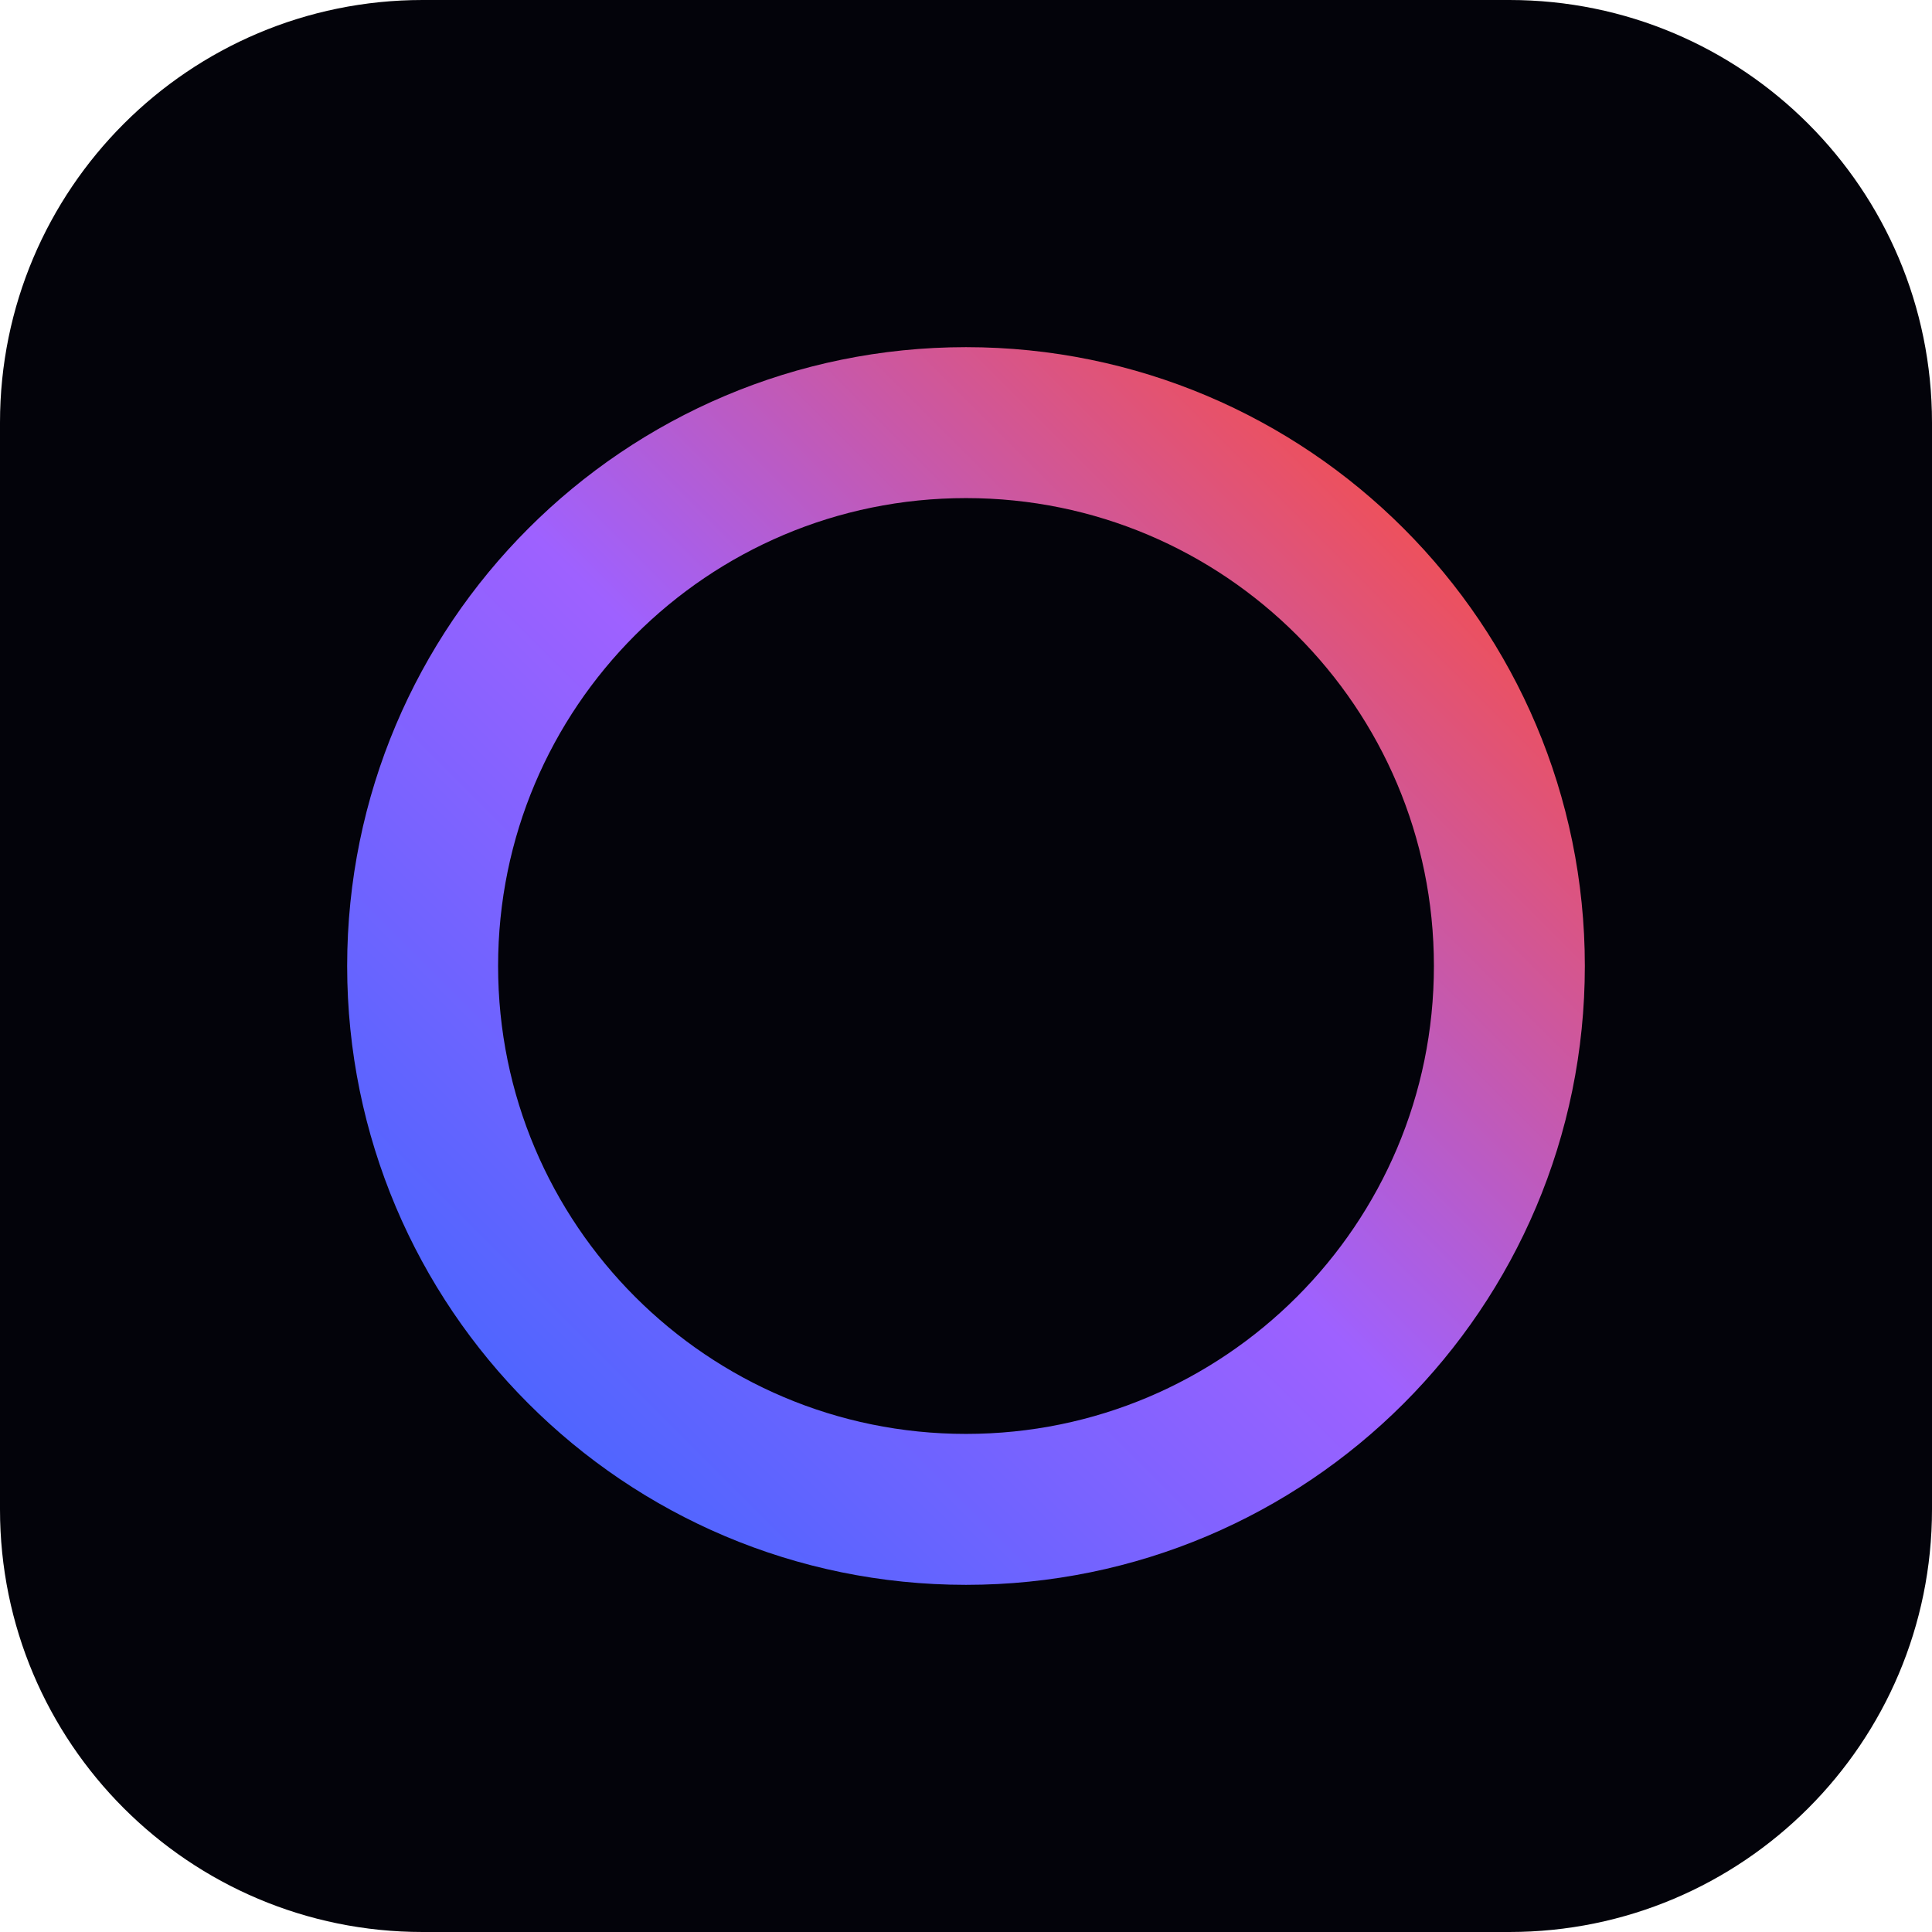
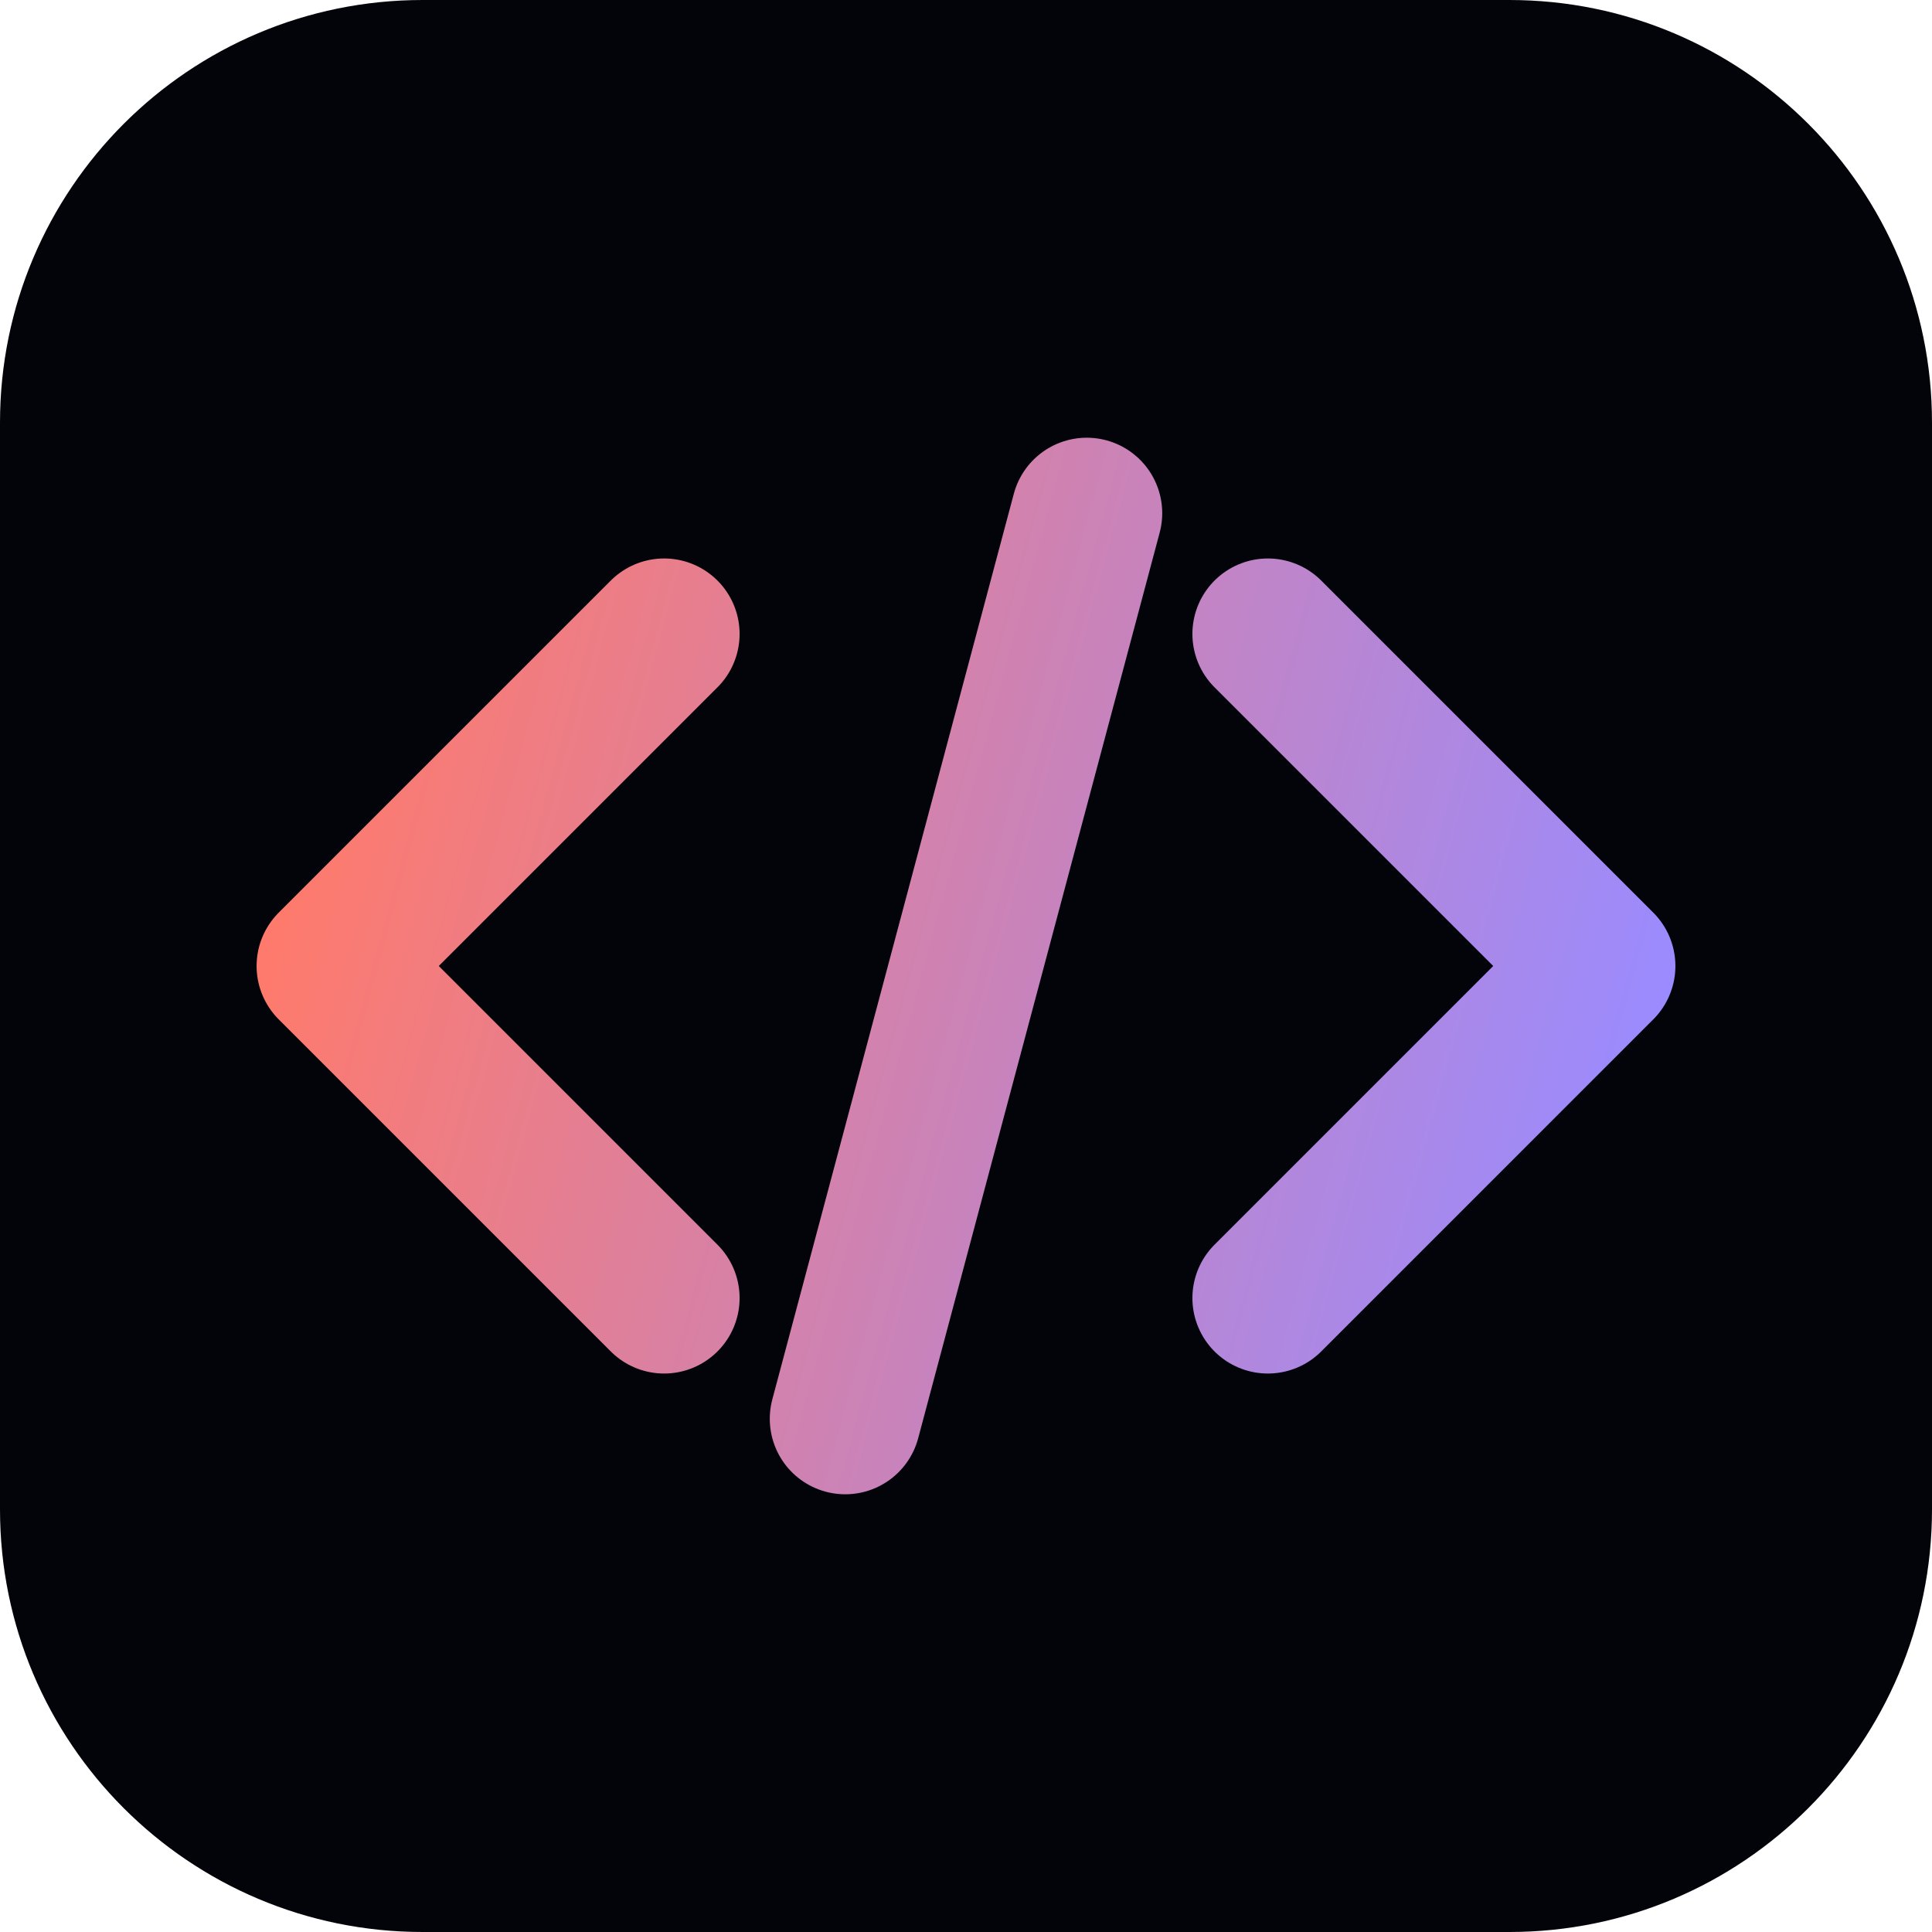
<svg xmlns="http://www.w3.org/2000/svg" viewBox="0 0 64 64">
  <defs>
-     <linearGradient id="ring" x1="0" y1="1" x2="1" y2="0">
-       <stop offset="0" stop-color="#3d66ff" />
-       <stop offset="0.5" stop-color="#9e61ff" />
-       <stop offset="1" stop-color="#ff4d38" />
+     <linearGradient id="mark" gradientUnits="userSpaceOnUse" x1="10" y1="26" x2="54" y2="38">
+       <stop offset="0" stop-color="#ff7a6b" />
+       <stop offset="1" stop-color="#9a8bff" />
    </linearGradient>
  </defs>
  <rect width="64" height="64" rx="14" fill="#03030a" />
-   <circle cx="32" cy="32" r="18" fill="none" stroke="url(#ring)" stroke-width="5" />
+   <g fill="none" stroke="url(#mark)" stroke-width="5" stroke-linecap="round" stroke-linejoin="round">
+     <path d="M22 21 11 32l11 11" />
+     <path d="M36 17 28 47" />
+     <path d="M42 21l11 11-11 11" />
+   </g>
</svg>
